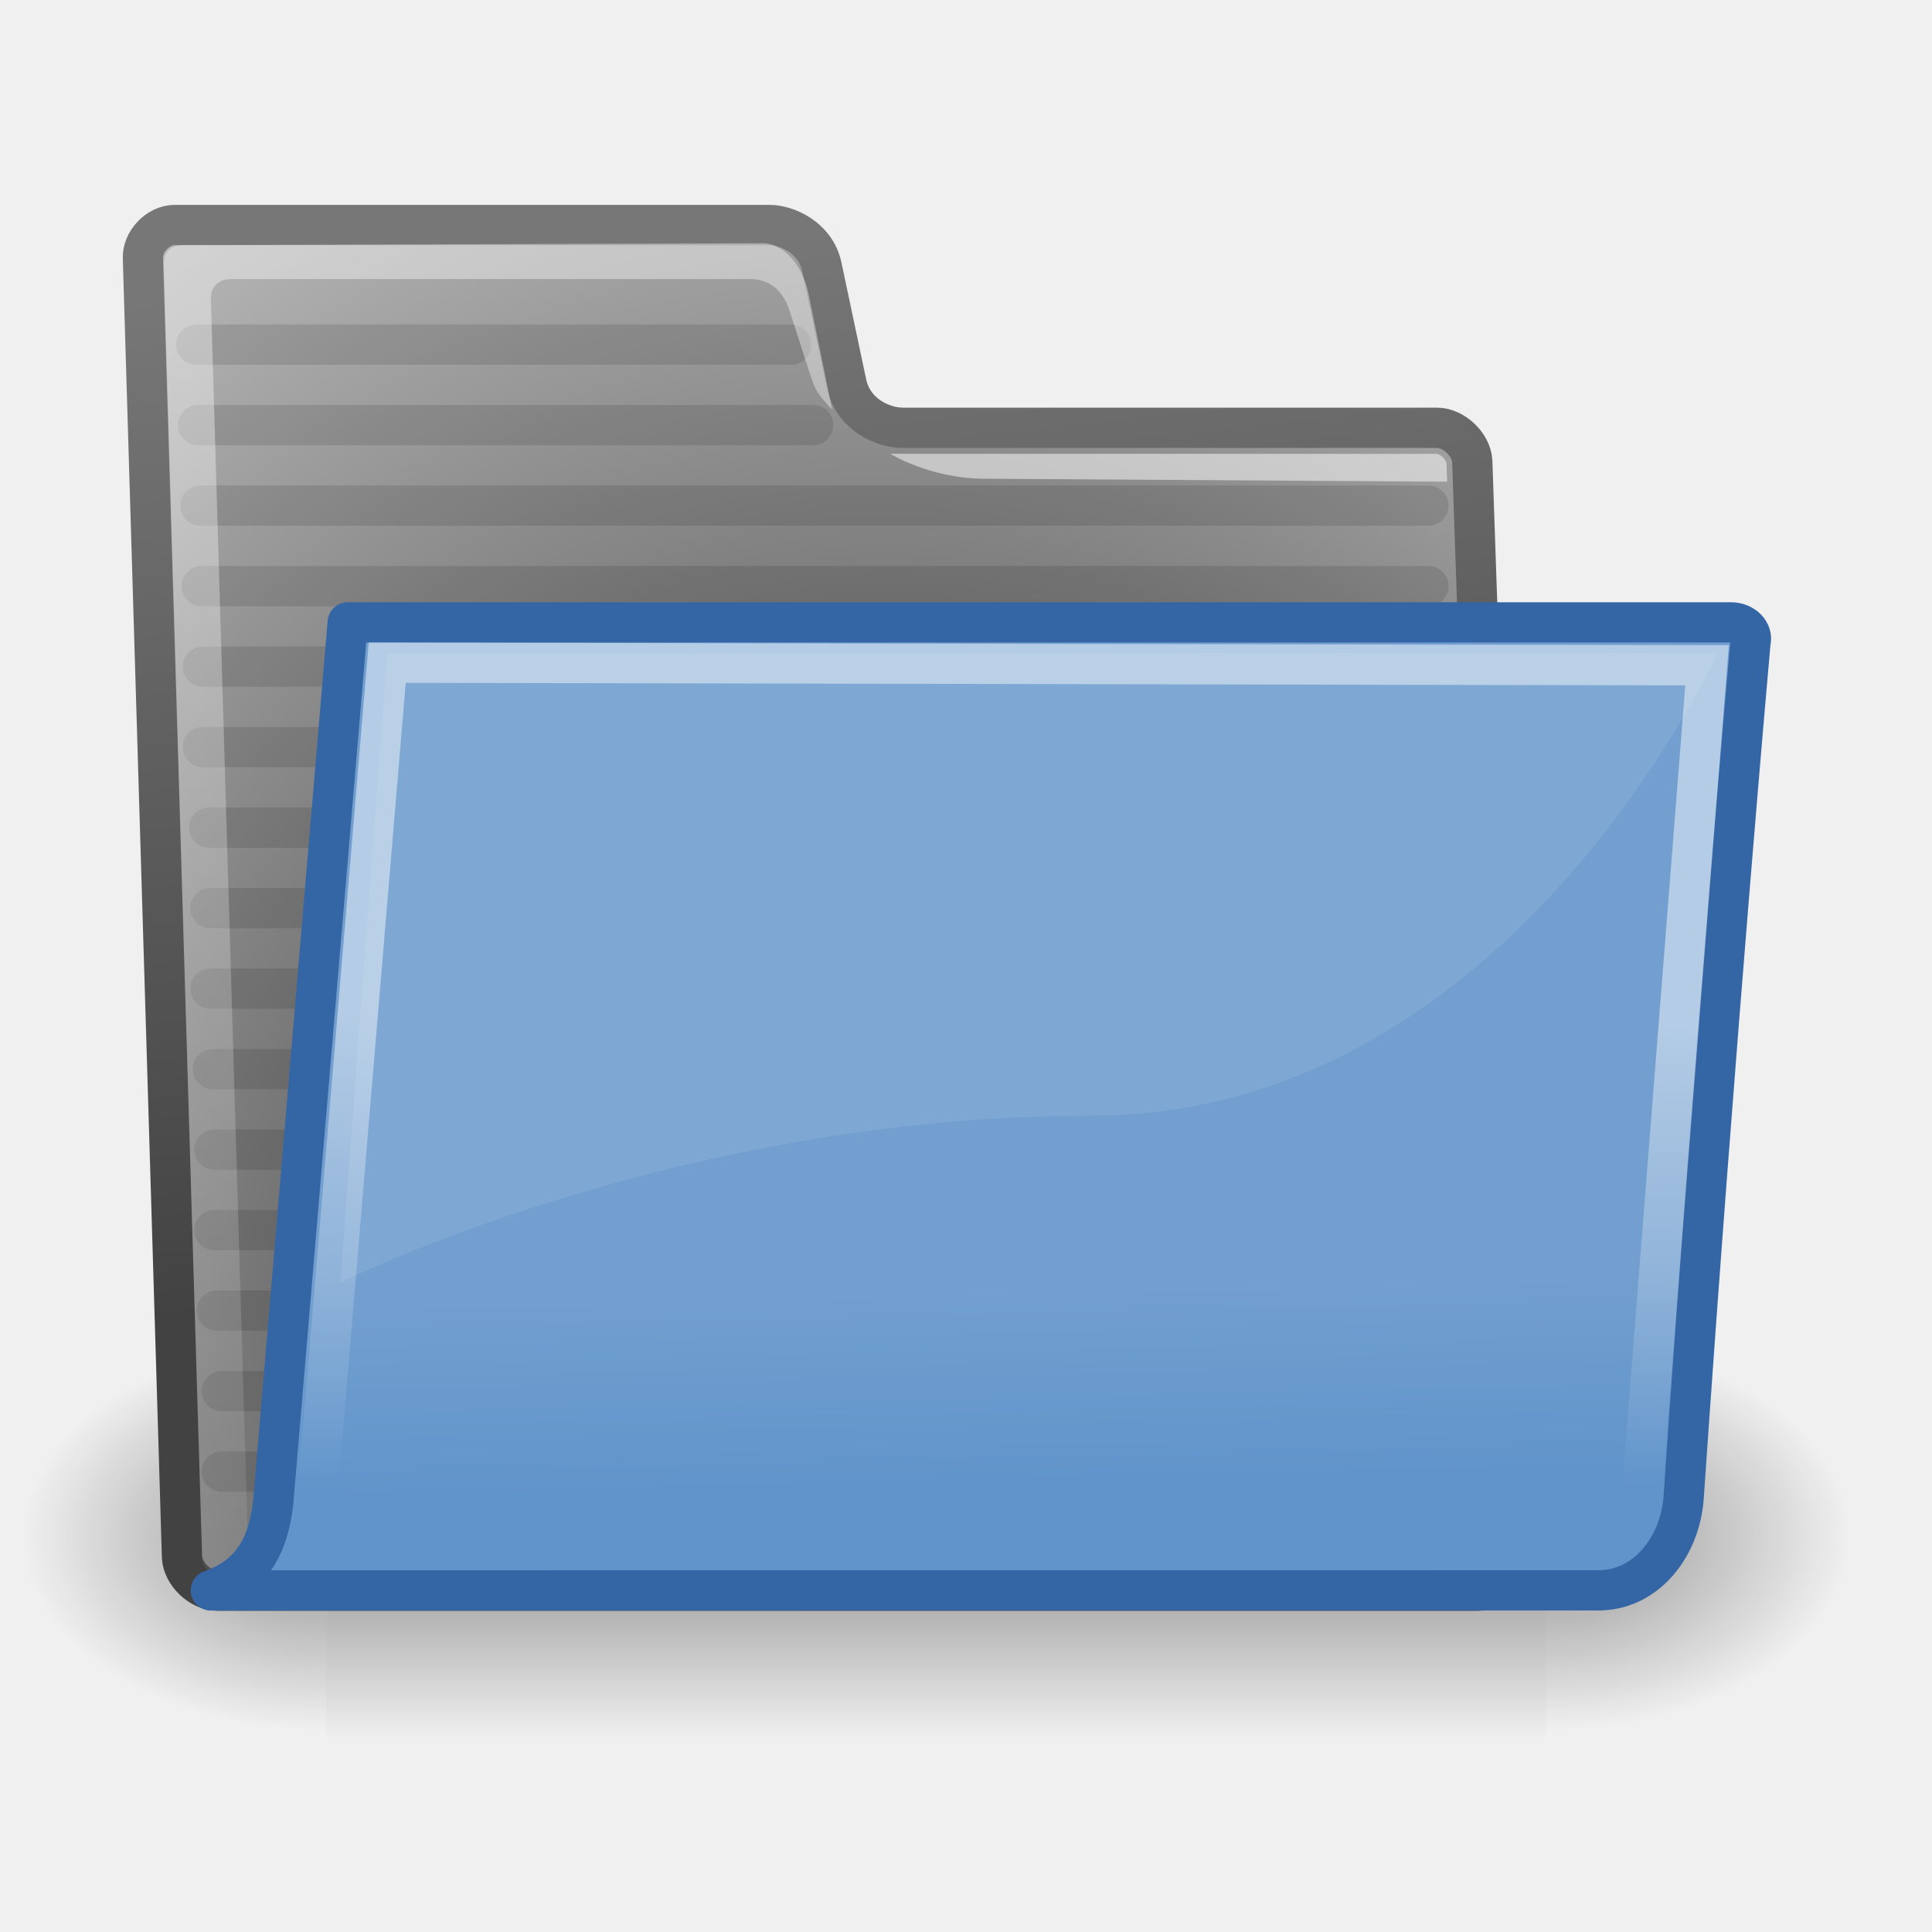
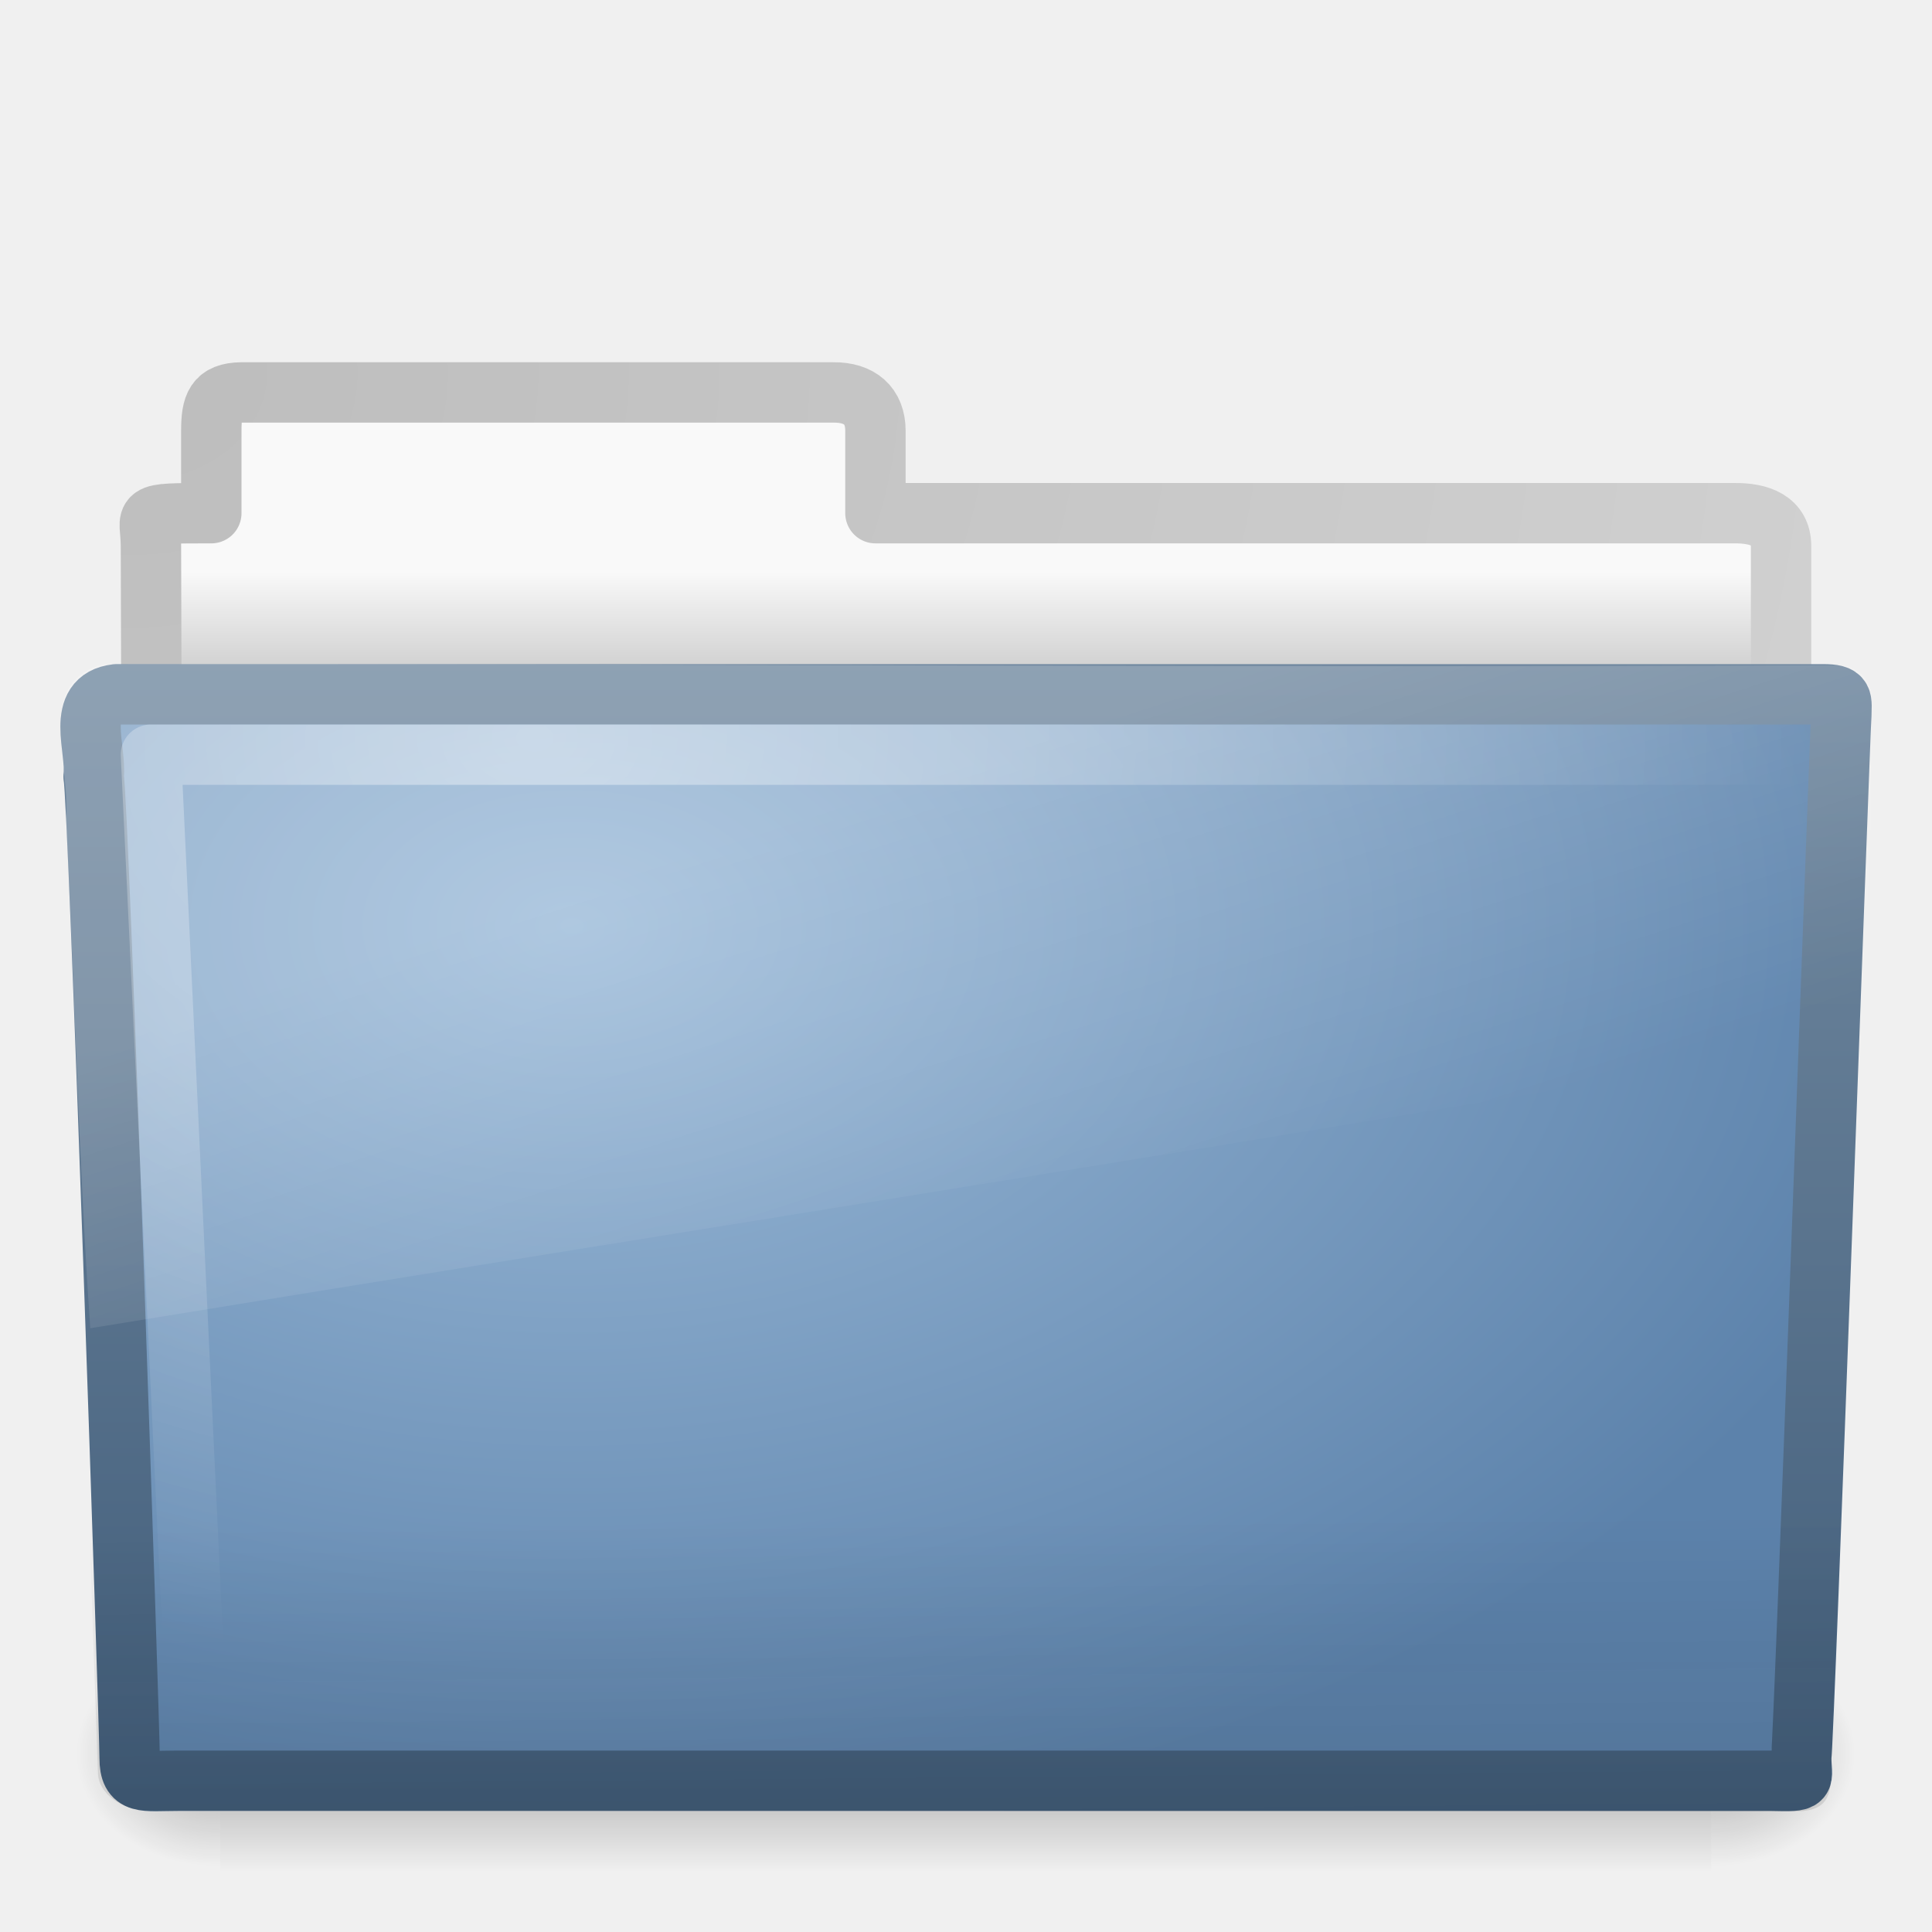
- <svg xmlns="http://www.w3.org/2000/svg" xmlns:xlink="http://www.w3.org/1999/xlink" width="48px" height="48px" id="svg97">
-   <defs id="defs3">
-     <radialGradient xlink:href="#linearGradient5060" id="radialGradient6719" gradientUnits="userSpaceOnUse" gradientTransform="matrix(-2.774389,0,0,1.969706,112.7623,-872.8854)" cx="605.714" cy="486.648" fx="605.714" fy="486.648" r="117.143" />
-     <linearGradient id="linearGradient5060">
-       <stop style="stop-color:black;stop-opacity:1;" offset="0" id="stop5062" />
-       <stop style="stop-color:black;stop-opacity:0;" offset="1" id="stop5064" />
+ <svg xmlns="http://www.w3.org/2000/svg" xmlns:xlink="http://www.w3.org/1999/xlink" version="1.0" width="32" height="32" id="svg44406">
+   <defs id="defs44408">
+     <linearGradient id="linearGradient3484">
+       <stop id="stop3486" style="stop-color:#bdbdbd;stop-opacity:1" offset="0" />
+       <stop id="stop3488" style="stop-color:#d0d0d0;stop-opacity:1" offset="1" />
    </linearGradient>
-     <radialGradient xlink:href="#linearGradient5060" id="radialGradient6717" gradientUnits="userSpaceOnUse" gradientTransform="matrix(2.774389,0,0,1.969706,-1891.633,-872.8854)" cx="605.714" cy="486.648" fx="605.714" fy="486.648" r="117.143" />
-     <linearGradient id="linearGradient5048">
-       <stop style="stop-color:black;stop-opacity:0;" offset="0" id="stop5050" />
-       <stop id="stop5056" offset="0.5" style="stop-color:black;stop-opacity:1;" />
-       <stop style="stop-color:black;stop-opacity:0;" offset="1" id="stop5052" />
+     <radialGradient cx="3" cy="5.017" r="21" fx="3" fy="5.017" id="radialGradient2452" xlink:href="#linearGradient3484" gradientUnits="userSpaceOnUse" gradientTransform="matrix(-1.274898e-8,1.714292,-2.159331,-1.4599595e-8,12.80936,2.857001)" />
+     <linearGradient id="linearGradient6404">
+       <stop id="stop6406" style="stop-color:#f9f9f9;stop-opacity:1" offset="0" />
+       <stop id="stop6408" style="stop-color:#c9c9c9;stop-opacity:1" offset="1" />
    </linearGradient>
-     <linearGradient xlink:href="#linearGradient5048" id="linearGradient6715" gradientUnits="userSpaceOnUse" gradientTransform="matrix(2.774389,0,0,1.969706,-1892.179,-872.8854)" x1="302.857" y1="366.648" x2="302.857" y2="609.505" />
-     <linearGradient id="linearGradient9806">
-       <stop style="stop-color:#000000;stop-opacity:1;" offset="0" id="stop9808" />
-       <stop style="stop-color:#000000;stop-opacity:0;" offset="1" id="stop9810" />
+     <linearGradient x1="62.989" y1="13.183" x2="62.989" y2="16.19" id="linearGradient2450" xlink:href="#linearGradient6404" gradientUnits="userSpaceOnUse" gradientTransform="translate(-50.9409,0)" />
+     <linearGradient id="linearGradient5048-585">
+       <stop id="stop2667" style="stop-color:#000000;stop-opacity:0" offset="0" />
+       <stop id="stop2669" style="stop-color:#000000;stop-opacity:1" offset="0.5" />
+       <stop id="stop2671" style="stop-color:#000000;stop-opacity:0" offset="1" />
    </linearGradient>
-     <linearGradient id="linearGradient9766">
-       <stop style="stop-color:#6194cb;stop-opacity:1;" offset="0" id="stop9768" />
-       <stop style="stop-color:#729fcf;stop-opacity:1;" offset="1" id="stop9770" />
+     <linearGradient x1="302.857" y1="366.648" x2="302.857" y2="609.505" id="linearGradient2467" xlink:href="#linearGradient5048-585" gradientUnits="userSpaceOnUse" gradientTransform="matrix(7.9388558e-2,0,0,2.4705883e-2,-4.693293,31.94164)" />
+     <linearGradient id="linearGradient5060-179">
+       <stop id="stop2675" style="stop-color:#000000;stop-opacity:1" offset="0" />
+       <stop id="stop2677" style="stop-color:#000000;stop-opacity:0" offset="1" />
    </linearGradient>
-     <linearGradient id="linearGradient3096">
-       <stop id="stop3098" offset="0" style="stop-color:#424242;stop-opacity:1;" />
-       <stop id="stop3100" offset="1" style="stop-color:#777777;stop-opacity:1;" />
+     <radialGradient cx="605.714" cy="486.648" r="117.143" fx="605.714" fy="486.648" id="radialGradient2464" xlink:href="#linearGradient5060-179" gradientUnits="userSpaceOnUse" gradientTransform="matrix(3.0790832e-2,0,0,2.4705883e-2,24.61025,31.94164)" />
+     <linearGradient id="linearGradient5060-820">
+       <stop id="stop2681" style="stop-color:#000000;stop-opacity:1" offset="0" />
+       <stop id="stop2683" style="stop-color:#000000;stop-opacity:0" offset="1" />
    </linearGradient>
-     <linearGradient id="linearGradient319">
-       <stop id="stop320" offset="0" style="stop-color:#ffffff;stop-opacity:1;" />
-       <stop id="stop321" offset="1" style="stop-color:#ffffff;stop-opacity:0;" />
+     <radialGradient cx="605.714" cy="486.648" r="117.143" fx="605.714" fy="486.648" id="radialGradient2461" xlink:href="#linearGradient5060-820" gradientUnits="userSpaceOnUse" gradientTransform="matrix(-3.0790825e-2,0,0,2.4705883e-2,23.38975,31.94164)" />
+     <linearGradient id="linearGradient3390">
+       <stop id="stop3392" style="stop-color:#425e7b;stop-opacity:1" offset="0" />
+       <stop id="stop3394" style="stop-color:#7a91a7;stop-opacity:1" offset="1" />
    </linearGradient>
-     <linearGradient id="linearGradient1789">
-       <stop style="stop-color:#202020;stop-opacity:1;" offset="0" id="stop1790" />
-       <stop style="stop-color:#b9b9b9;stop-opacity:1;" offset="1" id="stop1791" />
+     <linearGradient x1="82.453" y1="45.114" x2="82.453" y2="16.047" id="linearGradient2443" xlink:href="#linearGradient3390" gradientUnits="userSpaceOnUse" gradientTransform="translate(-53.76539,-0.1141929)" />
+     <linearGradient id="linearGradient7012-661-145-733-759-865-745">
+       <stop id="stop2699" style="stop-color:#9cbbd9;stop-opacity:1" offset="0" />
+       <stop id="stop2701" style="stop-color:#5c82ab;stop-opacity:1" offset="1" />
    </linearGradient>
-     <radialGradient xlink:href="#linearGradient1789" id="radialGradient238" gradientUnits="userSpaceOnUse" gradientTransform="matrix(1.055022,-2.734504e-2,0.177703,1.190929,-3.572177,-7.125301)" cx="20.706" cy="37.518" fx="20.706" fy="37.518" r="30.905" />
-     <linearGradient id="linearGradient3983">
-       <stop style="stop-color:#ffffff;stop-opacity:0.876;" offset="0" id="stop3984" />
-       <stop style="stop-color:#fffffe;stop-opacity:0;" offset="1" id="stop3985" />
+     <radialGradient cx="63.969" cy="14.113" r="23.097" fx="63.969" fy="14.113" id="radialGradient2441" xlink:href="#linearGradient7012-661-145-733-759-865-745" gradientUnits="userSpaceOnUse" gradientTransform="matrix(1.564693,-9.5143002e-8,6.1772287e-8,1.015888,-86.21257,8.146117)" />
+     <linearGradient id="linearGradient6129-963-697-142-998-580-273">
+       <stop id="stop2661" style="stop-color:#0a0a0a;stop-opacity:0.498" offset="0" />
+       <stop id="stop2663" style="stop-color:#0a0a0a;stop-opacity:0" offset="1" />
    </linearGradient>
-     <linearGradient xlink:href="#linearGradient3983" id="linearGradient491" gradientUnits="userSpaceOnUse" gradientTransform="matrix(1.516844,0,0,0.708978,-0.879573,-1.318166)" x1="6.23" y1="13.773" x2="9.898" y2="66.834" />
-     <linearGradient gradientUnits="userSpaceOnUse" y2="46.689" x2="12.854" y1="32.567" x1="13.036" gradientTransform="matrix(1.317489,0,0,0.816256,-0.879573,-1.318166)" id="linearGradient322" xlink:href="#linearGradient319" />
-     <linearGradient gradientUnits="userSpaceOnUse" y2="6.18" x2="15.515" y1="31.368" x1="18.113" id="linearGradient3104" xlink:href="#linearGradient3096" />
-     <linearGradient xlink:href="#linearGradient9766" id="linearGradient9772" x1="22.176" y1="36.988" x2="22.065" y2="32.05" gradientUnits="userSpaceOnUse" />
-     <radialGradient xlink:href="#linearGradient9806" id="radialGradient9812" cx="24.351" cy="41.592" fx="24.351" fy="41.592" r="19.136" gradientTransform="matrix(1,0,0,0.242494,1.565588e-16,31.50606)" gradientUnits="userSpaceOnUse" />
+     <linearGradient x1="22.935" y1="49.629" x2="22.809" y2="36.658" id="linearGradient2438" xlink:href="#linearGradient6129-963-697-142-998-580-273" gradientUnits="userSpaceOnUse" gradientTransform="matrix(1.144692,0,0,0.9977536,-3.466141,1.098842)" />
+     <linearGradient id="linearGradient6087-437-184-795-110-662-495">
+       <stop id="stop2693" style="stop-color:#ffffff;stop-opacity:0.4" offset="0" />
+       <stop id="stop2695" style="stop-color:#ffffff;stop-opacity:0" offset="1" />
+     </linearGradient>
+     <radialGradient cx="7.265" cy="8.302" r="20.98" fx="7.265" fy="8.302" id="radialGradient2435" xlink:href="#linearGradient6087-437-184-795-110-662-495" gradientUnits="userSpaceOnUse" gradientTransform="matrix(0,1.207974,-1.627164,0,26.37175,8.266469)" />
+     <linearGradient id="linearGradient8265-821-176-38-919-66-249">
+       <stop id="stop2687" style="stop-color:#ffffff;stop-opacity:0.2" offset="0" />
+       <stop id="stop2689" style="stop-color:#ffffff;stop-opacity:0" offset="1" />
+     </linearGradient>
+     <linearGradient x1="11.566" y1="22.292" x2="15.215" y2="33.955" id="linearGradient2432" xlink:href="#linearGradient8265-821-176-38-919-66-249" gradientUnits="userSpaceOnUse" />
+     <linearGradient x1="11.566" y1="22.292" x2="15.215" y2="33.955" id="linearGradient2431" xlink:href="#linearGradient8265-821-176-38-919-66-249" gradientUnits="userSpaceOnUse" gradientTransform="matrix(0.6515346,0,0,0.6760494,0.3603499,0.1849652)" />
+     <radialGradient cx="7.265" cy="8.302" r="20.98" fx="7.265" fy="8.302" id="radialGradient2434" xlink:href="#linearGradient6087-437-184-795-110-662-495" gradientUnits="userSpaceOnUse" gradientTransform="matrix(0,0.7386341,-0.9984871,0,17.14857,6.854018)" />
+     <linearGradient x1="22.935" y1="49.629" x2="22.809" y2="36.658" id="linearGradient2437" xlink:href="#linearGradient6129-963-697-142-998-580-273" gradientUnits="userSpaceOnUse" gradientTransform="matrix(0.7467531,0,0,0.6554922,-1.922076,1.167618)" />
+     <radialGradient cx="63.969" cy="14.113" r="23.097" fx="63.969" fy="14.113" id="radialGradient2440" xlink:href="#linearGradient7012-661-145-733-759-865-745" gradientUnits="userSpaceOnUse" gradientTransform="matrix(1.007989,-6.1246211e-8,3.9794263e-8,0.6539555,-55.00541,6.106154)" />
+     <linearGradient x1="82.453" y1="45.114" x2="82.453" y2="10.826" id="linearGradient2442" xlink:href="#linearGradient3390" gradientUnits="userSpaceOnUse" gradientTransform="matrix(0.644209,0,0,0.643728,-34.10265,0.7887616)" />
+     <radialGradient cx="605.714" cy="486.648" r="117.143" fx="605.714" fy="486.648" id="radialGradient2445" xlink:href="#linearGradient5060-820" gradientUnits="userSpaceOnUse" gradientTransform="matrix(-1.9835727e-2,0,0,1.5915752e-2,15.60139,22.29927)" />
+     <radialGradient cx="605.714" cy="486.648" r="117.143" fx="605.714" fy="486.648" id="radialGradient2448" xlink:href="#linearGradient5060-179" gradientUnits="userSpaceOnUse" gradientTransform="matrix(1.9835731e-2,0,0,1.5915752e-2,16.38765,22.29927)" />
+     <linearGradient x1="302.857" y1="366.648" x2="302.857" y2="609.505" id="linearGradient2451" xlink:href="#linearGradient5048-585" gradientUnits="userSpaceOnUse" gradientTransform="matrix(5.1142824e-2,0,0,1.5915752e-2,-2.489957,22.29927)" />
+     <linearGradient x1="62.989" y1="13.183" x2="62.989" y2="16.19" id="linearGradient2454" xlink:href="#linearGradient6404" gradientUnits="userSpaceOnUse" gradientTransform="matrix(0.627907,0,0,0.6348983,-31.05591,1.103443)" />
+     <radialGradient cx="3" cy="5.017" r="21" fx="3" fy="5.017" id="radialGradient2456" xlink:href="#linearGradient3484" gradientUnits="userSpaceOnUse" gradientTransform="matrix(0,1.088401,-1.355859,0,8.97332,2.917348)" />
+     <linearGradient x1="302.857" y1="366.648" x2="302.857" y2="609.505" id="linearGradient2463" xlink:href="#linearGradient5048-585" gradientUnits="userSpaceOnUse" gradientTransform="matrix(5.1142824e-2,0,0,1.5915752e-2,-2.489957,22.29927)" />
+     <radialGradient cx="605.714" cy="486.648" r="117.143" fx="605.714" fy="486.648" id="radialGradient2465" xlink:href="#linearGradient5060-179" gradientUnits="userSpaceOnUse" gradientTransform="matrix(1.9835731e-2,0,0,1.5915752e-2,16.38765,22.29927)" />
+     <radialGradient cx="605.714" cy="486.648" r="117.143" fx="605.714" fy="486.648" id="radialGradient2467" xlink:href="#linearGradient5060-820" gradientUnits="userSpaceOnUse" gradientTransform="matrix(-1.9835727e-2,0,0,1.5915752e-2,15.60139,22.29927)" />
  </defs>
-   <g id="layer1">
-     <g style="display:inline" transform="matrix(2.262383e-2,0,0,2.086758e-2,43.38343,36.36962)" id="g6707">
-       <rect style="opacity:0.402;color:black;fill:url(#linearGradient6715);fill-opacity:1;fill-rule:nonzero;stroke:none;stroke-width:1;stroke-linecap:round;stroke-linejoin:miter;marker:none;marker-start:none;marker-mid:none;marker-end:none;stroke-miterlimit:4;stroke-dasharray:none;stroke-dashoffset:0;stroke-opacity:1;visibility:visible;display:inline;overflow:visible" id="rect6709" width="1339.633" height="478.357" x="-1559.252" y="-150.697" />
-       <path style="opacity:0.402;color:black;fill:url(#radialGradient6717);fill-opacity:1;fill-rule:nonzero;stroke:none;stroke-width:1;stroke-linecap:round;stroke-linejoin:miter;marker:none;marker-start:none;marker-mid:none;marker-end:none;stroke-miterlimit:4;stroke-dasharray:none;stroke-dashoffset:0;stroke-opacity:1;visibility:visible;display:inline;overflow:visible" d="M -219.619,-150.68 C -219.619,-150.68 -219.619,327.65 -219.619,327.65 C -76.745,328.551 125.781,220.481 125.781,88.454 C 125.781,-43.572 -33.655,-150.68 -219.619,-150.68 z " id="path6711" />
-       <path id="path6713" d="M -1559.252,-150.68 C -1559.252,-150.68 -1559.252,327.65 -1559.252,327.65 C -1702.127,328.551 -1904.652,220.481 -1904.652,88.454 C -1904.652,-43.572 -1745.216,-150.68 -1559.252,-150.68 z " style="opacity:0.402;color:black;fill:url(#radialGradient6719);fill-opacity:1;fill-rule:nonzero;stroke:none;stroke-width:1;stroke-linecap:round;stroke-linejoin:miter;marker:none;marker-start:none;marker-mid:none;marker-end:none;stroke-miterlimit:4;stroke-dasharray:none;stroke-dashoffset:0;stroke-opacity:1;visibility:visible;display:inline;overflow:visible" />
-     </g>
-     <path d="M 4.522,38.687 C 4.544,39.104 4.982,39.52 5.398,39.52 L 36.725,39.52 C 37.141,39.52 37.536,39.104 37.514,38.687 L 36.578,11.461 C 36.556,11.044 36.118,10.628 35.701,10.628 L 22.431,10.628 C 21.945,10.628 21.196,10.312 21.029,9.521 L 20.417,6.628 C 20.262,5.893 19.535,5.59 19.119,5.59 L 4.34,5.59 C 3.924,5.59 3.529,6.007 3.551,6.423 L 4.522,38.687 z " id="path216" style="fill:url(#radialGradient238);fill-opacity:1;fill-rule:nonzero;stroke:url(#linearGradient3104);stroke-width:1;stroke-linecap:round;stroke-linejoin:round;stroke-miterlimit:4;stroke-dasharray:none;stroke-opacity:1" />
-     <path id="path9788" d="M 5.227,22.562 L 35.492,22.562" style="opacity:0.114;color:#000000;fill:#729fcf;fill-opacity:1;fill-rule:nonzero;stroke:#000000;stroke-width:1;stroke-linecap:round;stroke-linejoin:round;marker:none;marker-start:none;marker-mid:none;marker-end:none;stroke-miterlimit:4;stroke-dasharray:none;stroke-dashoffset:0;stroke-opacity:1;visibility:visible;display:inline;overflow:visible" />
-     <path id="path9784" d="M 5.042,18.562 L 35.489,18.562" style="opacity:0.114;color:#000000;fill:#729fcf;fill-opacity:1;fill-rule:nonzero;stroke:#000000;stroke-width:1;stroke-linecap:round;stroke-linejoin:round;marker:none;marker-start:none;marker-mid:none;marker-end:none;stroke-miterlimit:4;stroke-dasharray:none;stroke-dashoffset:0;stroke-opacity:1;visibility:visible;display:inline;overflow:visible" />
-     <path style="opacity:0.114;color:#000000;fill:#729fcf;fill-opacity:1;fill-rule:nonzero;stroke:#000000;stroke-width:1;stroke-linecap:round;stroke-linejoin:round;marker:none;marker-start:none;marker-mid:none;marker-end:none;stroke-miterlimit:4;stroke-dasharray:none;stroke-dashoffset:0;stroke-opacity:1;visibility:visible;display:inline;overflow:visible" d="M 4.981,12.562 L 35.488,12.562" id="path9778" />
-     <path style="opacity:0.114;color:#000000;fill:#729fcf;fill-opacity:1;fill-rule:nonzero;stroke:#000000;stroke-width:1;stroke-linecap:round;stroke-linejoin:round;marker:none;marker-start:none;marker-mid:none;marker-end:none;stroke-miterlimit:4;stroke-dasharray:none;stroke-dashoffset:0;stroke-opacity:1;visibility:visible;display:inline;overflow:visible" d="M 5.386,32.562 L 35.495,32.562" id="path9798" />
-     <path id="path9800" d="M 5.509,34.562 L 35.497,34.562" style="opacity:0.114;color:#000000;fill:#729fcf;fill-opacity:1;fill-rule:nonzero;stroke:#000000;stroke-width:1;stroke-linecap:round;stroke-linejoin:round;marker:none;marker-start:none;marker-mid:none;marker-end:none;stroke-miterlimit:4;stroke-dasharray:none;stroke-dashoffset:0;stroke-opacity:1;visibility:visible;display:inline;overflow:visible" />
-     <path style="opacity:0.114;color:#000000;fill:#729fcf;fill-opacity:1;fill-rule:nonzero;stroke:#000000;stroke-width:1;stroke-linecap:round;stroke-linejoin:round;marker:none;marker-start:none;marker-mid:none;marker-end:none;stroke-miterlimit:4;stroke-dasharray:none;stroke-dashoffset:0;stroke-opacity:1;visibility:visible;display:inline;overflow:visible" d="M 5.042,16.562 L 35.489,16.562" id="path9782" />
-     <path id="path9780" d="M 5.011,14.562 L 35.489,14.562" style="opacity:0.114;color:#000000;fill:#729fcf;fill-opacity:1;fill-rule:nonzero;stroke:#000000;stroke-width:1;stroke-linecap:round;stroke-linejoin:round;marker:none;marker-start:none;marker-mid:none;marker-end:none;stroke-miterlimit:4;stroke-dasharray:none;stroke-dashoffset:0;stroke-opacity:1;visibility:visible;display:inline;overflow:visible" />
-     <path id="path9776" d="M 4.922,10.562 L 20.203,10.562" style="opacity:0.114;color:#000000;fill:#729fcf;fill-opacity:1;fill-rule:nonzero;stroke:#000000;stroke-width:1;stroke-linecap:round;stroke-linejoin:round;marker:none;marker-start:none;marker-mid:none;marker-end:none;stroke-miterlimit:4;stroke-dasharray:none;stroke-dashoffset:0;stroke-opacity:1;visibility:visible;display:inline;overflow:visible" />
-     <path style="opacity:0.114;color:#000000;fill:#729fcf;fill-opacity:1;fill-rule:nonzero;stroke:#000000;stroke-width:1;stroke-linecap:round;stroke-linejoin:round;marker:none;marker-start:none;marker-mid:none;marker-end:none;stroke-miterlimit:4;stroke-dasharray:none;stroke-dashoffset:0;stroke-opacity:1;visibility:visible;display:inline;overflow:visible" d="M 4.874,8.562 L 19.657,8.562" id="path9774" />
-     <path style="opacity:0.114;color:#000000;fill:#729fcf;fill-opacity:1;fill-rule:nonzero;stroke:#000000;stroke-width:1;stroke-linecap:round;stroke-linejoin:round;marker:none;marker-start:none;marker-mid:none;marker-end:none;stroke-miterlimit:4;stroke-dasharray:none;stroke-dashoffset:0;stroke-opacity:1;visibility:visible;display:inline;overflow:visible" d="M 5.325,28.562 L 35.494,28.562" id="path9794" />
-     <path id="path9792" d="M 5.288,26.562 L 35.493,26.562" style="opacity:0.114;color:#000000;fill:#729fcf;fill-opacity:1;fill-rule:nonzero;stroke:#000000;stroke-width:1;stroke-linecap:round;stroke-linejoin:round;marker:none;marker-start:none;marker-mid:none;marker-end:none;stroke-miterlimit:4;stroke-dasharray:none;stroke-dashoffset:0;stroke-opacity:1;visibility:visible;display:inline;overflow:visible" />
-     <path style="opacity:0.114;color:#000000;fill:#729fcf;fill-opacity:1;fill-rule:nonzero;stroke:#000000;stroke-width:1;stroke-linecap:round;stroke-linejoin:round;marker:none;marker-start:none;marker-mid:none;marker-end:none;stroke-miterlimit:4;stroke-dasharray:none;stroke-dashoffset:0;stroke-opacity:1;visibility:visible;display:inline;overflow:visible" d="M 5.227,24.562 L 35.492,24.562" id="path9790" />
-     <path style="opacity:0.114;color:#000000;fill:#729fcf;fill-opacity:1;fill-rule:nonzero;stroke:#000000;stroke-width:1;stroke-linecap:round;stroke-linejoin:round;marker:none;marker-start:none;marker-mid:none;marker-end:none;stroke-miterlimit:4;stroke-dasharray:none;stroke-dashoffset:0;stroke-opacity:1;visibility:visible;display:inline;overflow:visible" d="M 5.196,20.562 L 35.492,20.562" id="path9786" />
-     <path id="path9796" d="M 5.325,30.562 L 35.494,30.562" style="opacity:0.114;color:#000000;fill:#729fcf;fill-opacity:1;fill-rule:nonzero;stroke:#000000;stroke-width:1;stroke-linecap:round;stroke-linejoin:round;marker:none;marker-start:none;marker-mid:none;marker-end:none;stroke-miterlimit:4;stroke-dasharray:none;stroke-dashoffset:0;stroke-opacity:1;visibility:visible;display:inline;overflow:visible" />
-     <path style="opacity:0.114;color:#000000;fill:#729fcf;fill-opacity:1;fill-rule:nonzero;stroke:#000000;stroke-width:1;stroke-linecap:round;stroke-linejoin:round;marker:none;marker-start:none;marker-mid:none;marker-end:none;stroke-miterlimit:4;stroke-dasharray:none;stroke-dashoffset:0;stroke-opacity:1;visibility:visible;display:inline;overflow:visible" d="M 5.509,36.562 L 35.497,36.562" id="path9802" />
-     <path style="color:#000000;fill:url(#linearGradient491);fill-opacity:1;fill-rule:nonzero;stroke:none;stroke-width:1.214;stroke-linecap:butt;stroke-linejoin:miter;marker:none;marker-start:none;marker-mid:none;marker-end:none;stroke-miterlimit:4;stroke-dashoffset:0;stroke-opacity:1;visibility:visible;display:block;overflow:visible;opacity:0.451" d="M 6.068,38.864 C 6.085,39.176 5.887,39.384 5.57,39.28 L 5.57,39.28 C 5.252,39.176 5.033,38.968 5.017,38.656 L 4.069,6.591 C 4.053,6.279 4.234,6.091 4.546,6.091 L 18.968,6.043 C 19.281,6.043 19.9,6.343 20.101,7.365 L 20.675,10.181 C 20.248,9.715 20.256,9.701 20.037,9.024 L 19.631,7.765 C 19.412,7.037 18.933,6.933 18.621,6.933 L 5.733,6.933 C 5.421,6.933 5.224,7.141 5.24,7.453 L 6.178,38.968 L 6.068,38.864 z " id="path219" />
-     <g style="stroke-miterlimit:4;stroke-width:0.999;stroke:none;fill-rule:nonzero;fill-opacity:0.757;fill:#ffffff" id="g220" transform="matrix(1.040764,0,5.449252e-2,1.040764,-8.670199,2.670594)">
-       <path style="fill-opacity:0.508;fill:#ffffff" d="M 42.417,8.515 C 42.422,8.418 42.289,8.268 42.182,8.268 L 29.151,8.266 C 29.151,8.266 30.062,8.854 31.352,8.862 L 42.406,8.933 C 42.417,8.722 42.409,8.677 42.417,8.515 z " id="path221" />
-     </g>
-     <path style="color:#000000;fill:url(#linearGradient9772);fill-opacity:1.0;fill-rule:nonzero;stroke:#3465a4;stroke-width:1;stroke-linecap:butt;stroke-linejoin:round;marker:none;marker-start:none;marker-mid:none;marker-end:none;stroke-miterlimit:4;stroke-dasharray:none;stroke-dashoffset:0;stroke-opacity:1;visibility:visible;display:block" d="M 39.784,39.511 C 40.927,39.467 41.747,38.414 41.831,37.19 C 42.622,25.641 43.49,15.958 43.49,15.958 C 43.562,15.71 43.322,15.463 43.01,15.463 L 8.639,15.463 C 8.639,15.463 6.788,37.33 6.788,37.33 C 6.674,38.312 6.322,39.134 5.238,39.513 L 39.784,39.511 z " id="path233" />
-     <path id="path304" d="M 9.62,16.464 L 42.411,16.529 L 40.837,36.531 C 40.753,37.602 40.387,37.959 38.965,37.959 C 37.093,37.959 10.287,37.927 7.57,37.927 C 7.803,37.606 7.904,36.938 7.905,36.922 L 9.62,16.464 z " style="opacity:0.466;fill:none;fill-opacity:1;fill-rule:evenodd;stroke:url(#linearGradient322);stroke-width:1px;stroke-linecap:round;stroke-linejoin:miter;stroke-opacity:1" />
-     <path id="path323" d="M 9.62,16.223 L 8.454,31.866 C 8.454,31.866 16.75,27.718 27.12,27.718 C 37.49,27.718 42.675,16.223 42.675,16.223 L 9.62,16.223 z " style="fill:#ffffff;fill-opacity:0.089;fill-rule:evenodd;stroke:none;stroke-width:1px;stroke-linecap:butt;stroke-linejoin:miter;stroke-opacity:1" />
+   <path d="M 4,6.5 C 3.567,6.505 3.5,6.717 3.5,7.135 L 3.5,8.5 C 2.254,8.5 2.5,8.498 2.5,9.044 C 2.522,15.577 2.5,15.945 2.5,16.5 C 3.401,16.5 29.5,14.151 29.5,13.14 L 29.5,9.044 C 29.5,8.626 29.152,8.495 28.719,8.5 L 14.5,8.5 L 14.5,7.135 C 14.5,6.717 14.236,6.495 13.802,6.5 L 4,6.5 z" id="path3468" style="fill:url(#linearGradient2454);fill-opacity:1;stroke:url(#radialGradient2456);stroke-width:1;stroke-linecap:round;stroke-linejoin:round;stroke-miterlimit:4;stroke-dasharray:none;stroke-opacity:1;display:inline" />
+   <g transform="translate(0,-1.000001)" id="g2458">
+     <rect width="24.695" height="3.865" x="3.647" y="28.135" id="rect4173" style="opacity:0.3;fill:url(#linearGradient2463);fill-opacity:1;fill-rule:nonzero;stroke:none;stroke-width:1;stroke-linecap:round;stroke-linejoin:miter;marker:none;marker-start:none;marker-mid:none;marker-end:none;stroke-miterlimit:4;stroke-dasharray:none;stroke-dashoffset:0;stroke-opacity:1;visibility:visible;display:inline;overflow:visible" />
+     <path d="M 28.342,28.135 C 28.342,28.135 28.342,32 28.342,32 C 29.363,32.007 30.811,31.134 30.811,30.067 C 30.811,29 29.671,28.135 28.342,28.135 z" id="path5058" style="opacity:0.3;fill:url(#radialGradient2465);fill-opacity:1;fill-rule:nonzero;stroke:none;stroke-width:1;stroke-linecap:round;stroke-linejoin:miter;marker:none;marker-start:none;marker-mid:none;marker-end:none;stroke-miterlimit:4;stroke-dasharray:none;stroke-dashoffset:0;stroke-opacity:1;visibility:visible;display:inline;overflow:visible" />
+     <path d="M 3.647,28.135 C 3.647,28.135 3.647,32 3.647,32 C 2.626,32.007 1.178,31.134 1.178,30.067 C 1.178,29 2.318,28.135 3.647,28.135 z" id="path5018" style="opacity:0.3;fill:url(#radialGradient2467);fill-opacity:1;fill-rule:nonzero;stroke:none;stroke-width:1;stroke-linecap:round;stroke-linejoin:miter;marker:none;marker-start:none;marker-mid:none;marker-end:none;stroke-miterlimit:4;stroke-dasharray:none;stroke-dashoffset:0;stroke-opacity:1;visibility:visible;display:inline;overflow:visible" />
  </g>
-   <g id="layer2" />
+   <path d="M 1.927,11.5 C 1.236,11.58 1.605,12.403 1.55,12.865 C 1.63,13.164 2.147,28.583 2.147,29.113 C 2.147,29.573 2.374,29.495 2.949,29.495 C 11.448,29.495 20.847,29.495 29.346,29.495 C 29.965,29.509 29.834,29.502 29.834,29.106 C 29.879,28.903 30.474,12.127 30.497,11.862 C 30.497,11.583 30.555,11.5 30.192,11.5 C 21.115,11.5 11.003,11.5 1.927,11.5 z" id="path3388" style="fill:url(#radialGradient2440);fill-opacity:1;stroke:url(#linearGradient2442);stroke-width:1;stroke-linecap:round;stroke-linejoin:round;stroke-miterlimit:4;stroke-dashoffset:0;stroke-opacity:1" />
+   <path d="M 1.682,11 L 30.318,11 C 30.732,11 31,11.292 31,11.656 L 30.326,29.368 C 30.336,29.827 30.19,30.009 29.709,30 L 2.453,29.988 C 2.04,29.988 1.622,29.717 1.622,29.354 L 1,11.655 C 1,11.292 1.268,11 1.682,11 z" id="path6127" style="opacity:0.4;fill:url(#linearGradient2437);fill-opacity:1;stroke:none;stroke-width:1;stroke-linecap:round;stroke-linejoin:round;stroke-miterlimit:4;stroke-dashoffset:0;stroke-opacity:1" />
+   <path d="M 29.5,12.5 C 21.197,12.5 10.803,12.5 2.5,12.5 C 2.737,17.5 2.973,22.5 3.21,27.5" id="path2435" style="fill:none;fill-rule:evenodd;stroke:url(#radialGradient2434);stroke-width:1;stroke-linecap:round;stroke-linejoin:round;stroke-miterlimit:4;stroke-dasharray:none;stroke-opacity:1" />
+   <path d="M 30.406,11.017 C 20.926,11.067 11.205,10.987 1.725,11.002 C 0.547,11.28 1.181,12.669 1.091,13.551 C 1.236,16.366 1.301,19.193 1.495,22 C 11.269,20.403 20.993,18.885 30.596,17.234 C 31.104,15.485 30.968,12.329 30.994,11.69 C 31.045,11.233 30.749,11.01 30.406,11.017 z" id="path3455" style="fill:url(#linearGradient2431);fill-opacity:1;stroke:none;stroke-width:1;stroke-linecap:round;stroke-linejoin:round;stroke-miterlimit:4;stroke-dashoffset:0;stroke-opacity:1" />
</svg>
